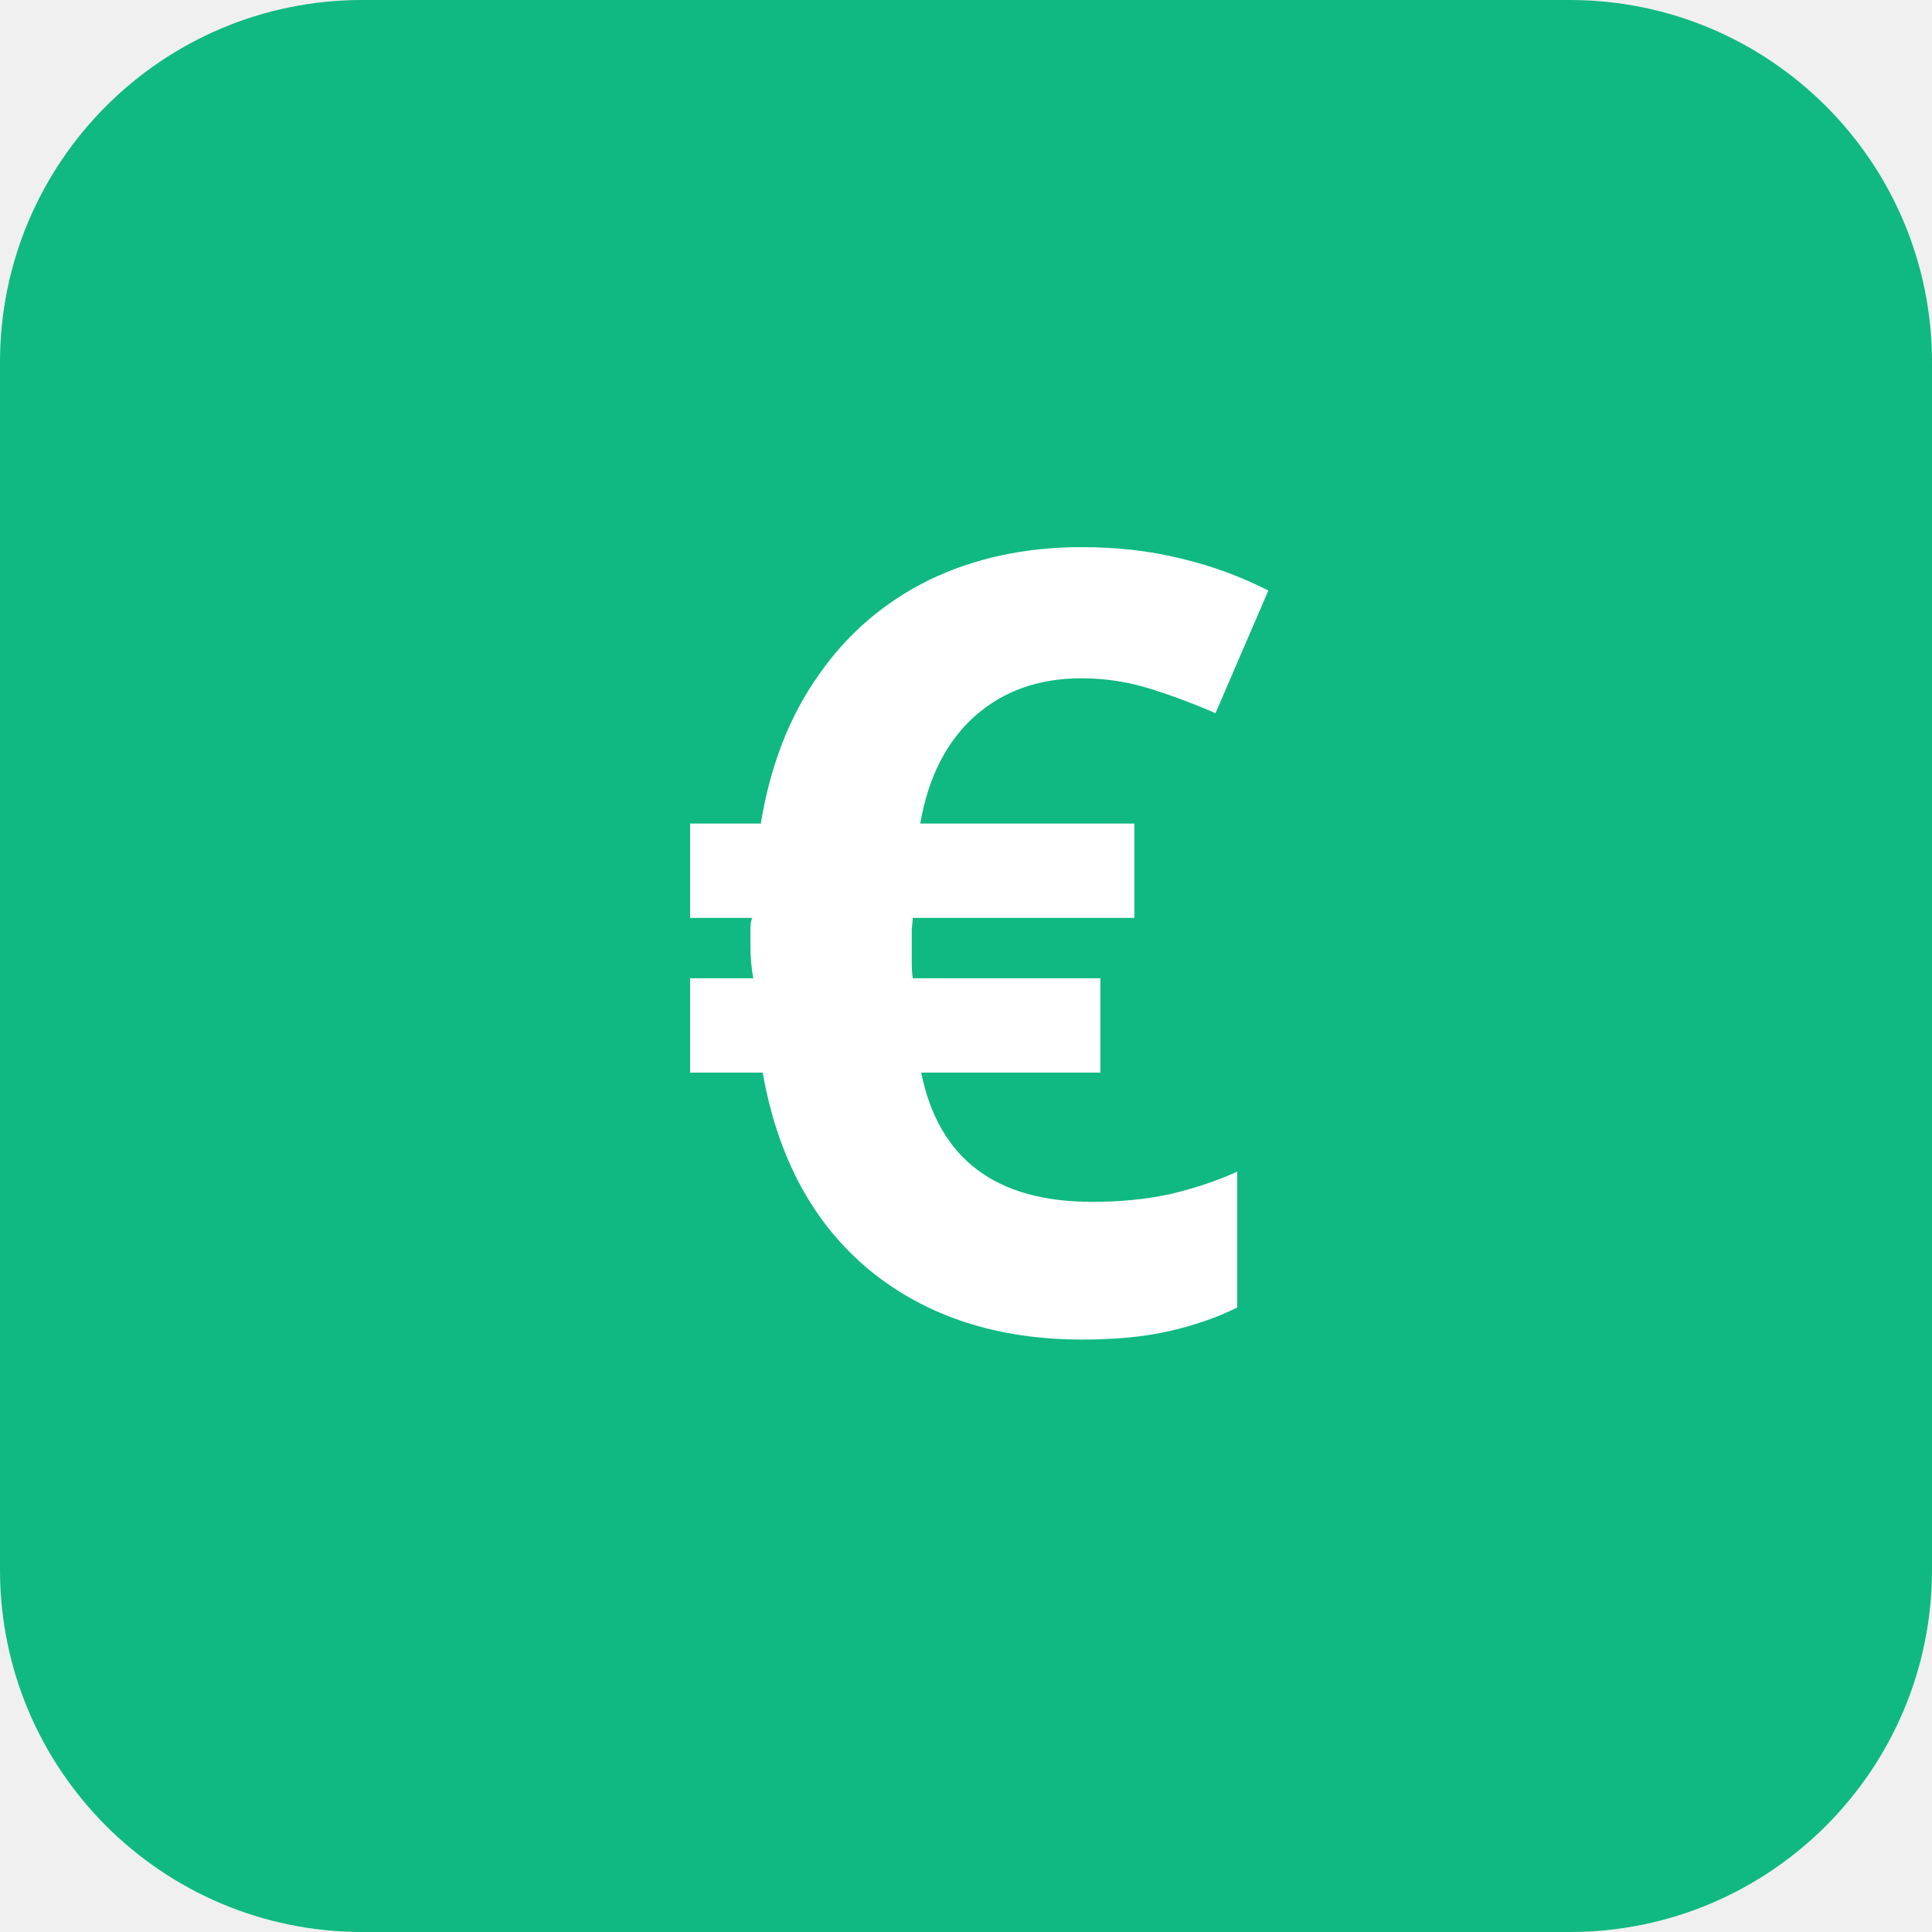
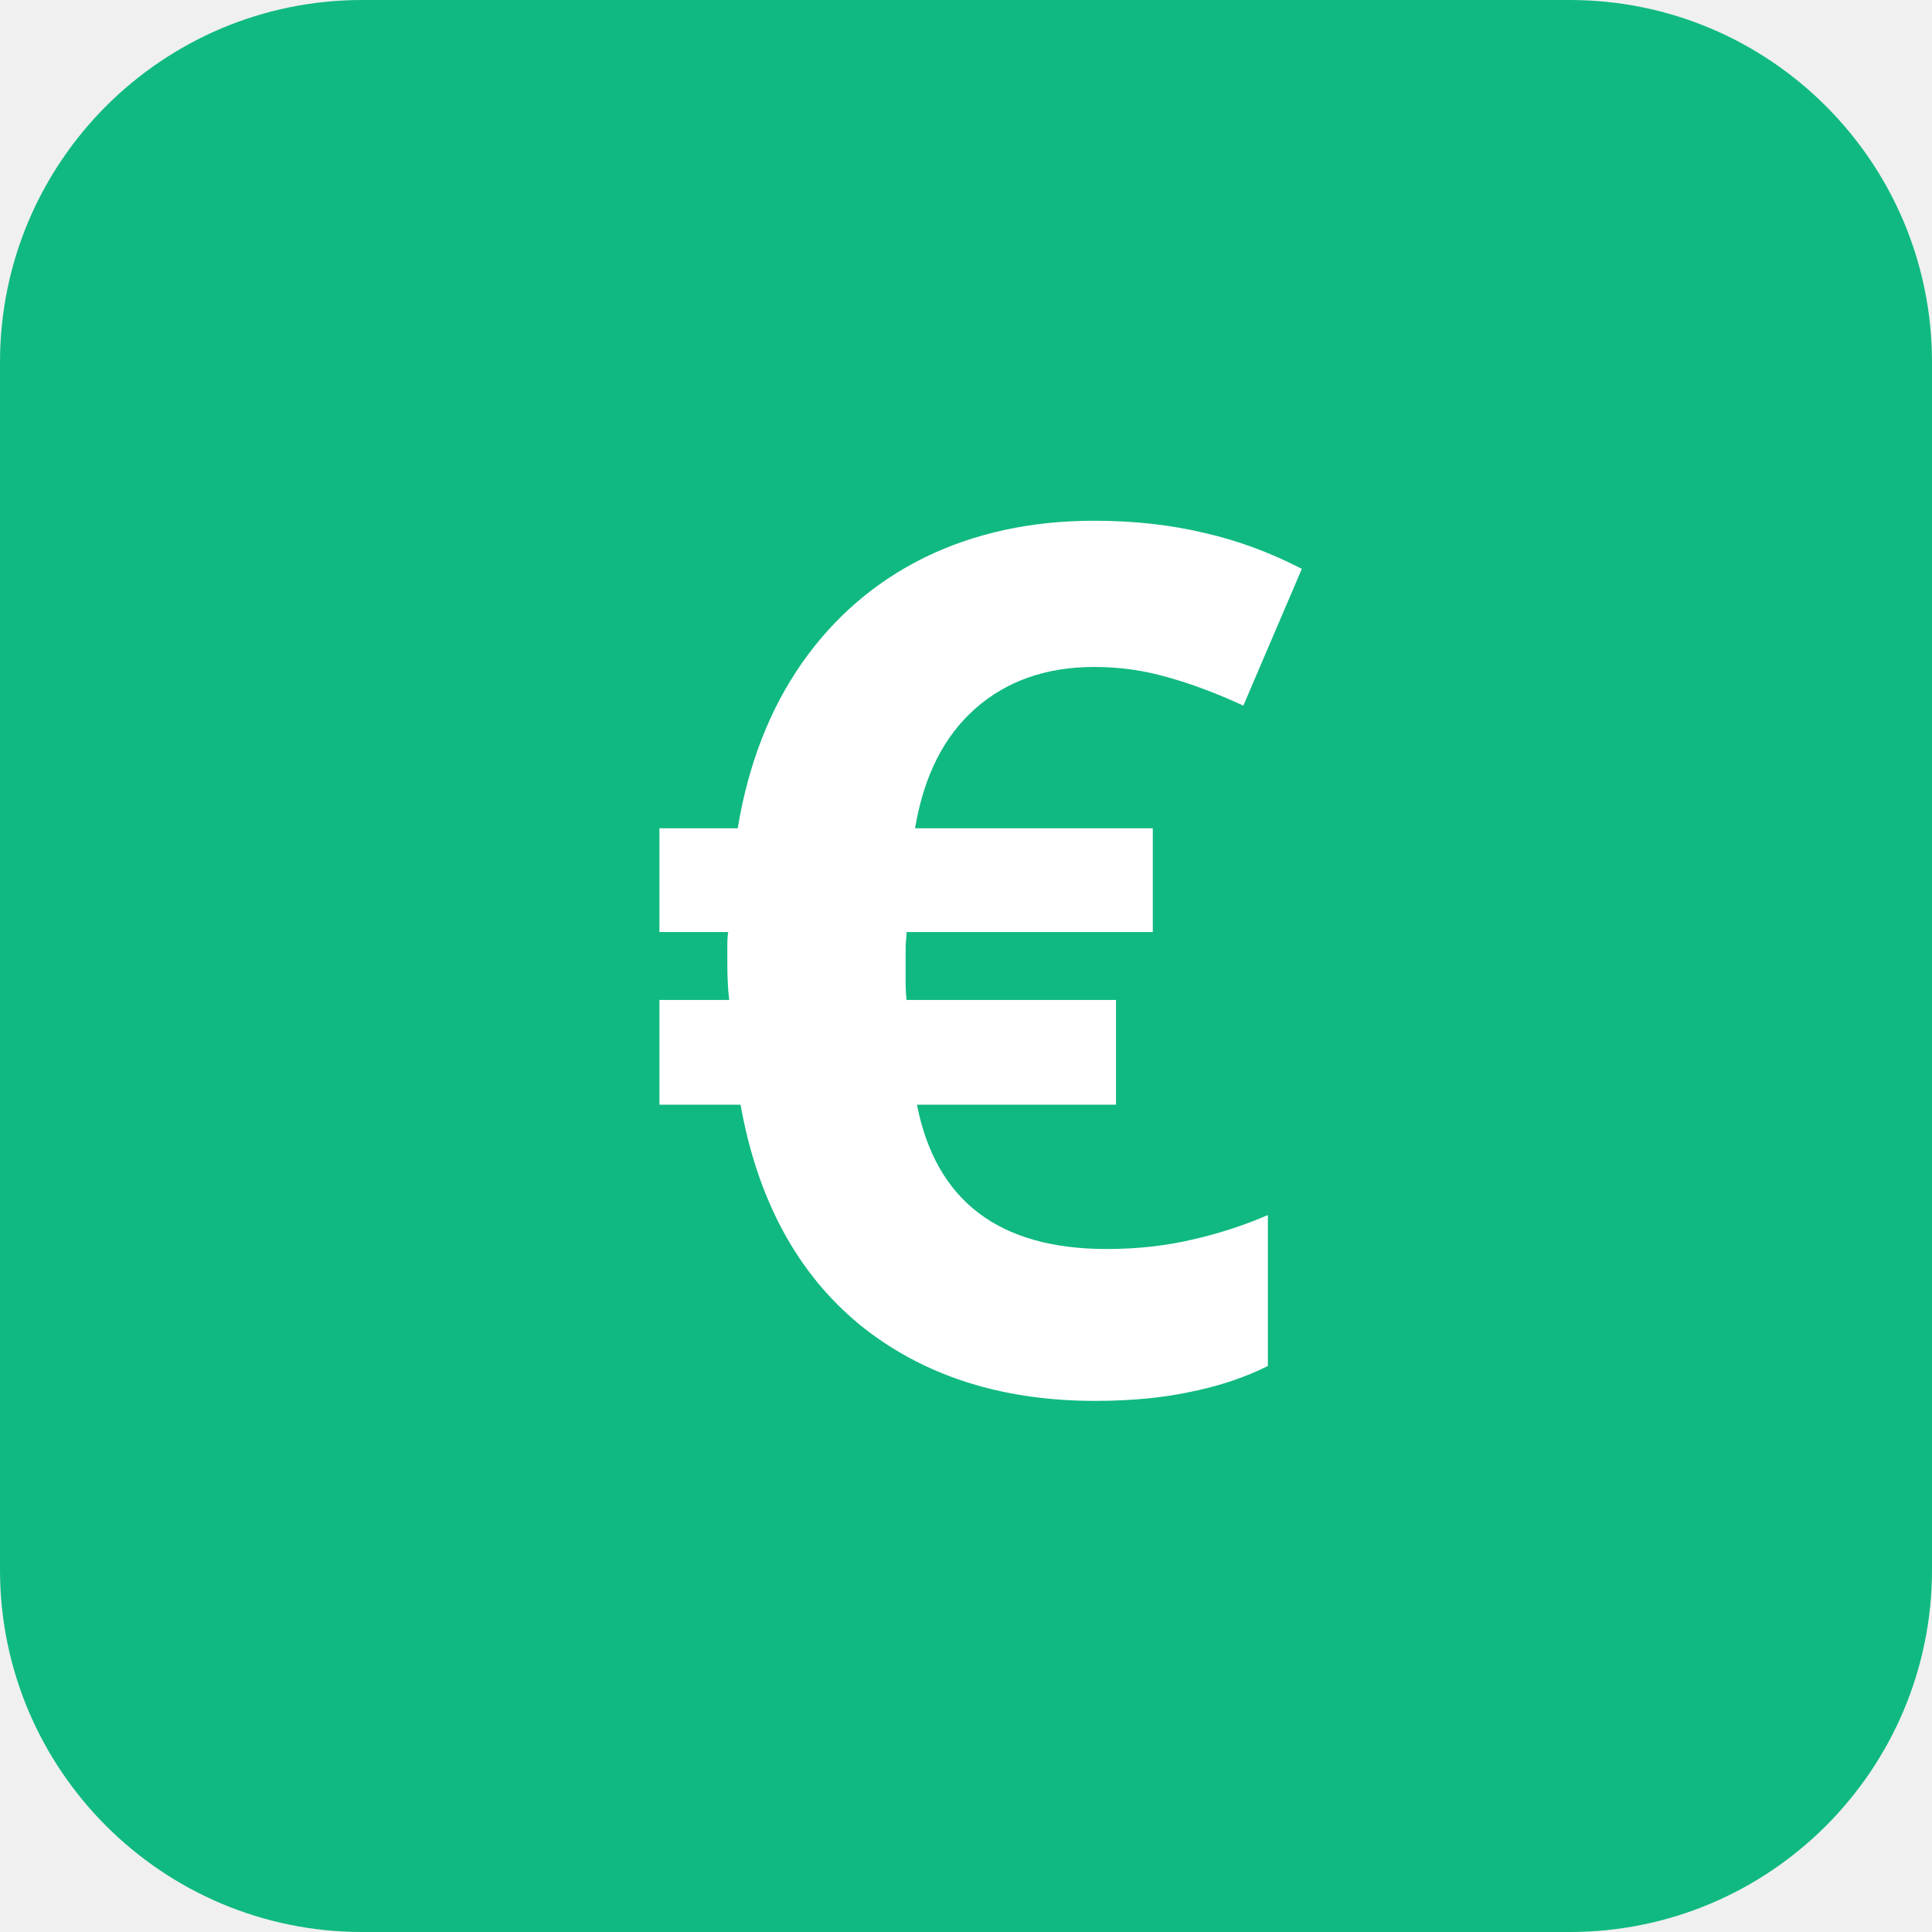
<svg xmlns="http://www.w3.org/2000/svg" viewBox="0 0 32 32">
  <rect width="32" height="32" rx="6" fill="#10b981" />
-   <text x="16" y="22" font-family="system-ui, sans-serif" font-size="18" font-weight="bold" fill="white" text-anchor="middle">€</text>
+   <text x="16" y="23" font-family="system-ui, sans-serif" font-size="20" font-weight="bold" fill="white" text-anchor="middle">€</text>
</svg>
